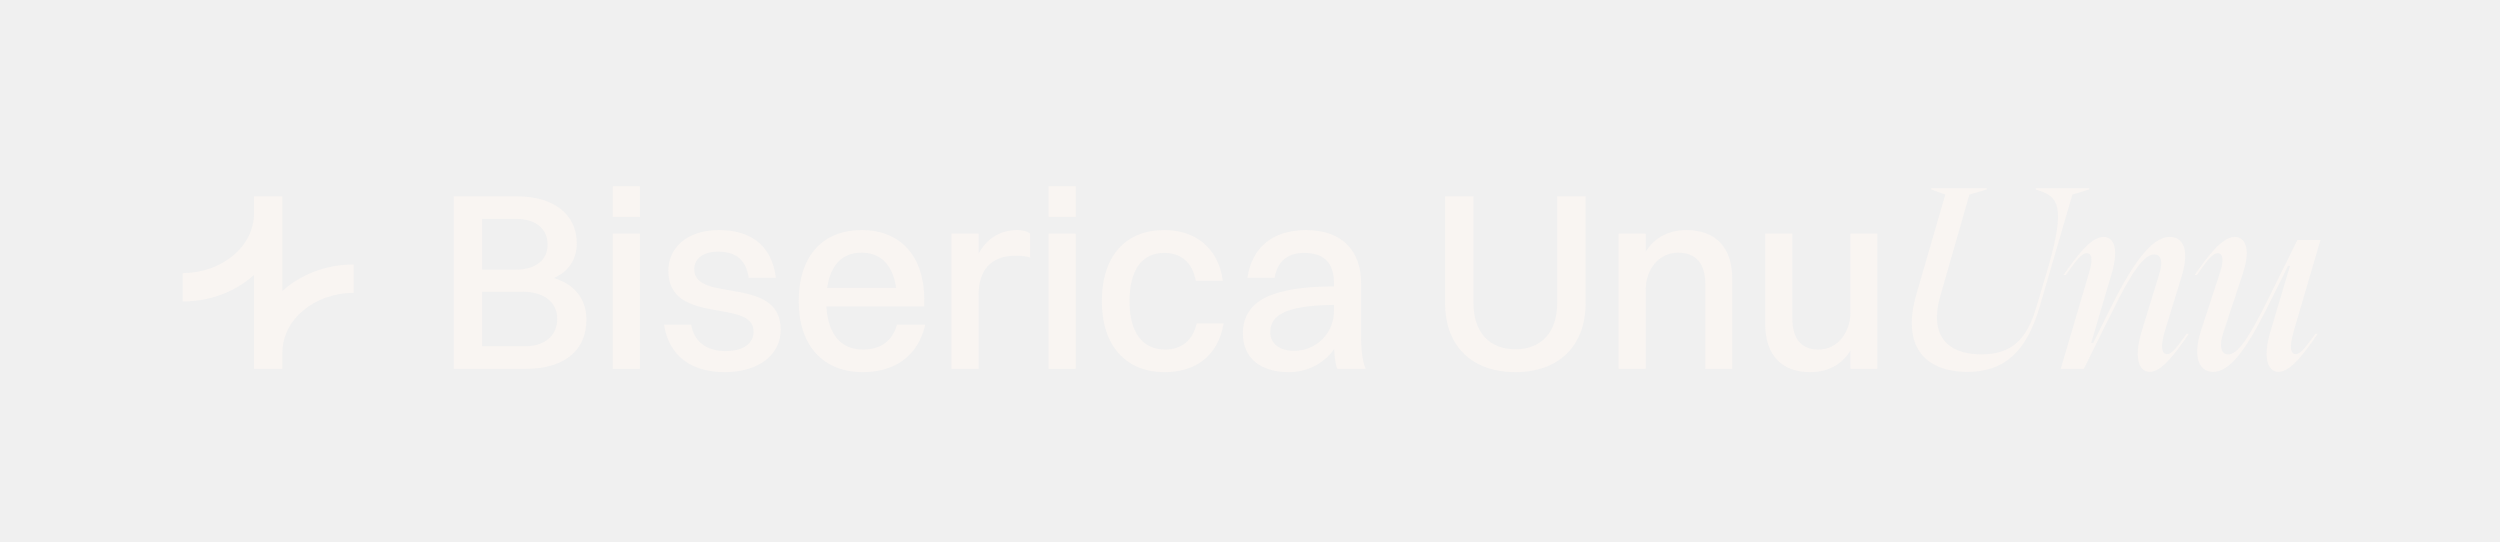
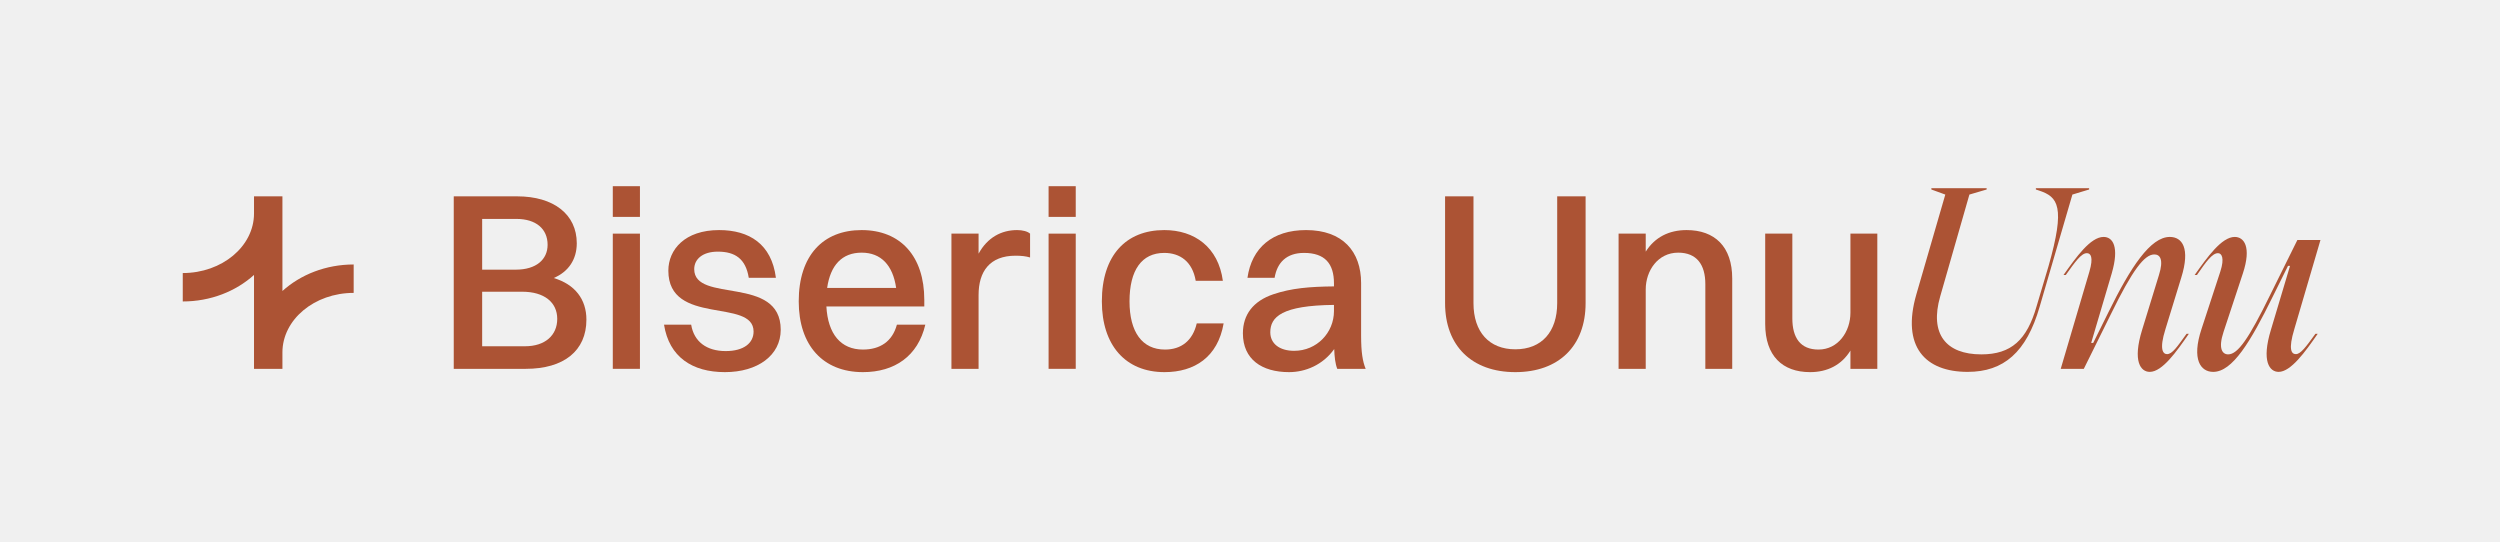
<svg xmlns="http://www.w3.org/2000/svg" width="3655" height="792" viewBox="0 0 3655 792" fill="none">
  <mask id="mask0_121_1434" style="mask-type:luminance" maskUnits="userSpaceOnUse" x="0" y="0" width="3655" height="792">
    <path d="M0 0.001H3654.54V791.199H0V0.001Z" fill="white" />
  </mask>
  <g mask="url(#mask0_121_1434)">
-     <path d="M704.91 426.497V506.232H767.586C796.884 506.232 814.684 490.285 814.684 466.178C814.684 442.072 795.772 426.497 763.506 426.497H704.91ZM704.91 320.06V394.232H754.234C783.903 394.232 800.592 379.397 800.592 357.888C800.592 334.522 783.532 320.06 754.976 320.06H704.91ZM663.374 287.053H756.088C809.492 287.053 843.242 313.384 843.242 355.662C843.242 379.026 831.374 397.198 809.492 406.47C840.646 415.741 857.334 437.624 857.334 467.29C857.334 512.906 824.327 539.238 768.698 539.238H663.374V287.053Z" fill="#F9F5F2 " />
-     <path d="M895.906 341.568H935.587V539.236H895.906V341.568ZM895.906 272.218H935.587V317.092H895.906V272.218Z" fill="#F9F5F2 " />
-     <path d="M1141.41 482.125C1141.41 519.583 1107.67 544.059 1059.82 544.059C1011.98 544.059 978.236 521.809 970.818 474.708H1010.5C1014.58 499.557 1033.12 513.277 1060.94 513.277C1087.64 513.277 1101.73 501.411 1101.73 484.723C1101.73 435.397 977.122 476.933 977.122 395.715C977.122 364.933 1001.23 336.377 1051.29 336.377C1095.43 336.377 1128.06 356.775 1134.37 406.1H1094.69C1090.23 378.284 1074.66 367.901 1049.44 367.901C1027.56 367.901 1014.95 378.656 1014.95 393.491C1014.95 443.927 1141.41 401.649 1141.41 482.125Z" fill="#F9F5F2 " />
-     <path d="M1209.28 420.933H1310.16C1305.34 387.556 1287.9 369.383 1259.72 369.383C1231.16 369.383 1214.1 387.556 1209.28 420.933ZM1261.57 544.059C1203.35 544.059 1167.74 505.119 1167.74 440.588C1167.74 373.463 1203.35 336.376 1259.72 336.376C1316.83 336.376 1351.32 374.947 1351.32 438.363V448.005H1208.17C1210.39 488.429 1229.31 511.051 1261.57 511.051C1286.79 511.051 1304.59 499.185 1311.27 474.707H1352.8C1342.05 520.695 1307.93 544.059 1261.57 544.059Z" fill="#F9F5F2 " />
-     <path d="M1391 341.568H1430.68V370.866C1443.66 347.131 1464.06 336.375 1487.05 336.375C1494.84 336.375 1502.26 338.23 1505.97 341.568V376.428C1500.03 374.574 1492.99 373.832 1484.83 373.832C1447 373.832 1430.68 396.826 1430.68 431.316V539.236H1391V341.568Z" fill="#F9F5F2 " />
-     <path d="M1533.04 341.568H1572.73V539.236H1533.04V341.568ZM1533.04 272.218H1572.73V317.092H1533.04V272.218Z" fill="#F9F5F2 " />
-     <path d="M1748.14 410.549C1743.32 382.364 1725.15 369.755 1702.15 369.755C1669.15 369.755 1651.35 394.973 1651.35 440.589C1651.35 485.463 1669.89 511.052 1703.27 511.052C1727 511.052 1743.69 498.073 1749.62 472.853H1788.94C1780.41 522.177 1746.29 544.059 1702.53 544.059C1645.41 544.059 1610.92 504.748 1610.92 440.589C1610.92 373.464 1646.15 336.377 1702.15 336.377C1746.29 336.377 1781.15 361.225 1787.82 410.549H1748.14Z" fill="#F9F5F2 " />
-     <path d="M1892.03 512.905C1925.04 512.905 1950.26 486.574 1950.26 454.679V445.779C1874.23 446.522 1857.17 463.211 1857.17 485.833C1857.17 502.521 1870.89 512.905 1892.03 512.905ZM1823.79 406.098C1830.1 362.337 1860.14 336.375 1909.46 336.375C1963.24 336.375 1989.94 367.899 1989.94 413.886V491.023C1989.94 514.759 1992.16 528.482 1996.61 539.237H1955.08C1952.11 531.819 1951 521.435 1950.63 510.31C1933.94 533.674 1908.35 544.057 1884.62 544.057C1844.56 544.057 1817.12 525.145 1817.12 487.315C1817.12 460.243 1831.95 440.217 1861.62 430.205C1887.95 421.303 1914.65 419.078 1950.26 418.707V414.257C1950.26 385.33 1936.91 369.754 1906.5 369.754C1880.91 369.754 1867.18 383.846 1863.48 406.098H1823.79Z" fill="#F9F5F2 " />
-     <path d="M2215.42 544.059C2152.01 544.059 2112.7 505.86 2112.7 443.185V287.053H2154.23V443.185C2154.23 485.463 2177.23 510.683 2215.42 510.683C2253.99 510.683 2276.62 485.093 2276.62 443.185V287.053H2318.15V443.185C2318.15 505.86 2278.84 544.059 2215.42 544.059Z" fill="#F9F5F2 " />
-     <path d="M2366.37 341.568H2406.05V367.899C2419.4 346.76 2440.17 336.375 2465.76 336.375C2506.92 336.375 2532.51 360.482 2532.51 407.211V539.236H2493.2V415.37C2493.2 386.812 2480.59 369.383 2453.52 369.383C2423.85 369.383 2406.05 395.714 2406.05 423.158V539.236H2366.37V341.568Z" fill="#F9F5F2 " />
-     <path d="M2705.33 341.569H2744.64V539.237H2705.33V512.536C2692.35 533.675 2671.58 544.059 2646.37 544.059C2605.94 544.059 2580.72 520.323 2580.72 473.596V341.569H2620.4V465.436C2620.4 493.993 2632.27 511.052 2658.6 511.052C2687.53 511.052 2705.33 484.721 2705.33 457.277V341.569Z" fill="#F9F5F2 " />
-     <path d="M2823.64 275.185H2904.48V277.04L2879.26 284.457L2836.62 433.172C2820.67 488.431 2845.15 518.1 2896.7 518.1C2940.46 518.1 2963.45 496.96 2977.54 447.636L2994.97 389.04C3019.82 301.888 3009.07 287.795 2980.88 278.524L2976.43 277.04V275.185H3054.31V277.04L3029.84 284.457L2981.99 448.377C2962.71 515.132 2929.33 543.689 2876.67 543.689C2814.74 543.689 2779.5 506.975 2801.76 430.205L2844.03 284.457L2823.64 277.04V275.185Z" fill="#F9F5F2 " />
-     <path d="M3050.98 370.125C3042.82 370.125 3033.92 382.735 3020.2 402.019H3016.86C3035.03 376.429 3056.17 346.391 3075.45 346.391C3088.8 346.391 3098.82 360.483 3087.32 399.795L3057.28 501.411H3060.25L3082.5 456.536C3115.14 390.152 3144.06 346.391 3172.25 346.391C3190.05 346.391 3202.66 362.337 3188.94 406.099L3165.94 481.013C3156.3 511.423 3162.61 517.728 3168.17 517.728C3175.96 517.728 3183 506.973 3196.72 488.059H3200.06C3181.89 514.391 3161.12 543.689 3142.95 543.689C3129.97 543.689 3117.36 528.855 3131.82 482.125L3156.3 402.391C3163.72 379.027 3157.78 371.98 3149.63 371.98C3135.16 371.98 3117.73 394.601 3086.21 459.132L3046.53 539.237H3012.78L3054.68 397.199C3060.99 375.688 3056.54 370.125 3050.98 370.125Z" fill="#F9F5F2 " />
-     <path d="M3267.19 346.389C3280.54 346.389 3292.04 360.482 3279.06 399.793L3250.87 485.092C3242.71 509.568 3249.02 518.098 3257.55 518.098C3271.64 518.098 3287.59 495.476 3319.11 430.945L3358.79 350.84H3392.54L3354.34 481.012C3345.07 511.422 3350.26 517.727 3356.57 517.727C3363.61 517.727 3371.4 506.973 3385.12 488.058H3388.46C3370.29 514.39 3349.15 543.688 3331.35 543.688C3318.37 543.688 3305.76 528.853 3320.22 481.753L3348.04 388.668H3345.07L3322.82 433.542C3290.18 499.926 3263.85 543.688 3235.67 543.688C3217.49 543.688 3203.77 525.885 3218.61 481.012L3246.05 397.197C3252.73 376.8 3247.91 370.124 3242.71 370.124C3234.18 370.124 3225.28 382.733 3211.93 402.018H3208.59C3226.77 376.429 3247.91 346.389 3267.19 346.389Z" fill="#F9F5F2 " />
-     <path d="M412.898 539.307H371.36V401.959C344.887 425.875 307.968 440.737 267.188 440.737V399.2C324.63 399.2 371.36 360.131 371.36 312.109V286.999H412.898V425.448C439.371 401.533 476.288 386.671 517.068 386.671V428.208C459.628 428.208 412.898 467.276 412.898 515.299V539.307Z" fill="#F9F5F2 " />
+     <path d="M704.91 426.497V506.232H767.586C796.884 506.232 814.684 490.285 814.684 466.178C814.684 442.072 795.772 426.497 763.506 426.497H704.91ZM704.91 320.06V394.232H754.234C783.903 394.232 800.592 379.397 800.592 357.888C800.592 334.522 783.532 320.06 754.976 320.06H704.91ZM663.374 287.053H756.088C809.492 287.053 843.242 313.384 843.242 355.662C843.242 379.026 831.374 397.198 809.492 406.47C840.646 415.741 857.334 437.624 857.334 467.29C857.334 512.906 824.327 539.238 768.698 539.238H663.374V287.053Z" fill="#ac5334" />
+     <path d="M895.906 341.568H935.587V539.236H895.906V341.568ZM895.906 272.218H935.587V317.092H895.906V272.218Z" fill="#ac5334" />
+     <path d="M1141.41 482.125C1141.41 519.583 1107.67 544.059 1059.82 544.059C1011.98 544.059 978.236 521.809 970.818 474.708H1010.5C1014.58 499.557 1033.12 513.277 1060.94 513.277C1087.64 513.277 1101.73 501.411 1101.73 484.723C1101.73 435.397 977.122 476.933 977.122 395.715C977.122 364.933 1001.23 336.377 1051.29 336.377C1095.43 336.377 1128.06 356.775 1134.37 406.1H1094.69C1090.23 378.284 1074.66 367.901 1049.44 367.901C1027.56 367.901 1014.95 378.656 1014.95 393.491C1014.95 443.927 1141.41 401.649 1141.41 482.125Z" fill="#ac5334" />
+     <path d="M1209.28 420.933H1310.16C1305.34 387.556 1287.9 369.383 1259.72 369.383C1231.16 369.383 1214.1 387.556 1209.28 420.933ZM1261.57 544.059C1203.35 544.059 1167.74 505.119 1167.74 440.588C1167.74 373.463 1203.35 336.376 1259.72 336.376C1316.83 336.376 1351.32 374.947 1351.32 438.363V448.005H1208.17C1210.39 488.429 1229.31 511.051 1261.57 511.051C1286.79 511.051 1304.59 499.185 1311.27 474.707H1352.8C1342.05 520.695 1307.93 544.059 1261.57 544.059Z" fill="#ac5334" />
+     <path d="M1391 341.568H1430.68V370.866C1443.66 347.131 1464.06 336.375 1487.05 336.375C1494.84 336.375 1502.26 338.23 1505.97 341.568V376.428C1500.03 374.574 1492.99 373.832 1484.83 373.832C1447 373.832 1430.68 396.826 1430.68 431.316V539.236H1391V341.568Z" fill="#ac5334" />
+     <path d="M1533.04 341.568H1572.73V539.236H1533.04V341.568ZM1533.04 272.218H1572.73V317.092H1533.04V272.218Z" fill="#ac5334" />
+     <path d="M1748.14 410.549C1743.32 382.364 1725.15 369.755 1702.15 369.755C1669.15 369.755 1651.35 394.973 1651.35 440.589C1651.35 485.463 1669.89 511.052 1703.27 511.052C1727 511.052 1743.69 498.073 1749.62 472.853H1788.94C1780.41 522.177 1746.29 544.059 1702.53 544.059C1645.41 544.059 1610.92 504.748 1610.92 440.589C1610.92 373.464 1646.15 336.377 1702.15 336.377C1746.29 336.377 1781.15 361.225 1787.82 410.549H1748.14Z" fill="#ac5334" />
+     <path d="M1892.03 512.905C1925.04 512.905 1950.26 486.574 1950.26 454.679V445.779C1874.23 446.522 1857.17 463.211 1857.17 485.833C1857.17 502.521 1870.89 512.905 1892.03 512.905ZM1823.79 406.098C1830.1 362.337 1860.14 336.375 1909.46 336.375C1963.24 336.375 1989.94 367.899 1989.94 413.886V491.023C1989.94 514.759 1992.16 528.482 1996.61 539.237H1955.08C1952.11 531.819 1951 521.435 1950.63 510.31C1933.94 533.674 1908.35 544.057 1884.62 544.057C1844.56 544.057 1817.12 525.145 1817.12 487.315C1817.12 460.243 1831.95 440.217 1861.62 430.205C1887.95 421.303 1914.65 419.078 1950.26 418.707V414.257C1950.26 385.33 1936.91 369.754 1906.5 369.754C1880.91 369.754 1867.18 383.846 1863.48 406.098H1823.79Z" fill="#ac5334" />
+     <path d="M2215.42 544.059C2152.01 544.059 2112.7 505.86 2112.7 443.185V287.053H2154.23V443.185C2154.23 485.463 2177.23 510.683 2215.42 510.683C2253.99 510.683 2276.62 485.093 2276.62 443.185V287.053H2318.15V443.185C2318.15 505.86 2278.84 544.059 2215.42 544.059Z" fill="#ac5334" />
+     <path d="M2366.37 341.568H2406.05V367.899C2419.4 346.76 2440.17 336.375 2465.76 336.375C2506.92 336.375 2532.51 360.482 2532.51 407.211V539.236H2493.2V415.37C2493.2 386.812 2480.59 369.383 2453.52 369.383C2423.85 369.383 2406.05 395.714 2406.05 423.158V539.236H2366.37V341.568Z" fill="#ac5334" />
+     <path d="M2705.33 341.569H2744.64V539.237H2705.33V512.536C2692.35 533.675 2671.58 544.059 2646.37 544.059C2605.94 544.059 2580.72 520.323 2580.72 473.596V341.569H2620.4V465.436C2620.4 493.993 2632.27 511.052 2658.6 511.052C2687.53 511.052 2705.33 484.721 2705.33 457.277V341.569Z" fill="#ac5334" />
+     <path d="M2823.64 275.185H2904.48V277.04L2879.26 284.457L2836.62 433.172C2820.67 488.431 2845.15 518.1 2896.7 518.1C2940.46 518.1 2963.45 496.96 2977.54 447.636L2994.97 389.04C3019.82 301.888 3009.07 287.795 2980.88 278.524L2976.43 277.04V275.185H3054.31V277.04L3029.84 284.457L2981.99 448.377C2962.71 515.132 2929.33 543.689 2876.67 543.689C2814.74 543.689 2779.5 506.975 2801.76 430.205L2844.03 284.457L2823.64 277.04V275.185Z" fill="#ac5334" />
+     <path d="M3050.98 370.125C3042.82 370.125 3033.92 382.735 3020.2 402.019H3016.86C3035.03 376.429 3056.17 346.391 3075.45 346.391C3088.8 346.391 3098.82 360.483 3087.32 399.795L3057.28 501.411H3060.25L3082.5 456.536C3115.14 390.152 3144.06 346.391 3172.25 346.391C3190.05 346.391 3202.66 362.337 3188.94 406.099L3165.94 481.013C3156.3 511.423 3162.61 517.728 3168.17 517.728C3175.96 517.728 3183 506.973 3196.72 488.059H3200.06C3181.89 514.391 3161.12 543.689 3142.95 543.689C3129.97 543.689 3117.36 528.855 3131.82 482.125L3156.3 402.391C3163.72 379.027 3157.78 371.98 3149.63 371.98C3135.16 371.98 3117.73 394.601 3086.21 459.132L3046.53 539.237H3012.78L3054.68 397.199C3060.99 375.688 3056.54 370.125 3050.98 370.125Z" fill="#ac5334" />
+     <path d="M3267.19 346.389C3280.54 346.389 3292.04 360.482 3279.06 399.793L3250.87 485.092C3242.71 509.568 3249.02 518.098 3257.55 518.098C3271.64 518.098 3287.59 495.476 3319.11 430.945L3358.79 350.84H3392.54L3354.34 481.012C3345.07 511.422 3350.26 517.727 3356.57 517.727C3363.61 517.727 3371.4 506.973 3385.12 488.058H3388.46C3370.29 514.39 3349.15 543.688 3331.35 543.688C3318.37 543.688 3305.76 528.853 3320.22 481.753L3348.04 388.668H3345.07L3322.82 433.542C3290.18 499.926 3263.85 543.688 3235.67 543.688C3217.49 543.688 3203.77 525.885 3218.61 481.012L3246.05 397.197C3252.73 376.8 3247.91 370.124 3242.71 370.124C3234.18 370.124 3225.28 382.733 3211.93 402.018H3208.59C3226.77 376.429 3247.91 346.389 3267.19 346.389Z" fill="#ac5334" />
+     <path d="M412.898 539.307H371.36V401.959C344.887 425.875 307.968 440.737 267.188 440.737V399.2C324.63 399.2 371.36 360.131 371.36 312.109V286.999H412.898V425.448C439.371 401.533 476.288 386.671 517.068 386.671V428.208C459.628 428.208 412.898 467.276 412.898 515.299V539.307Z" fill="#ac5334" />
  </g>
</svg>
